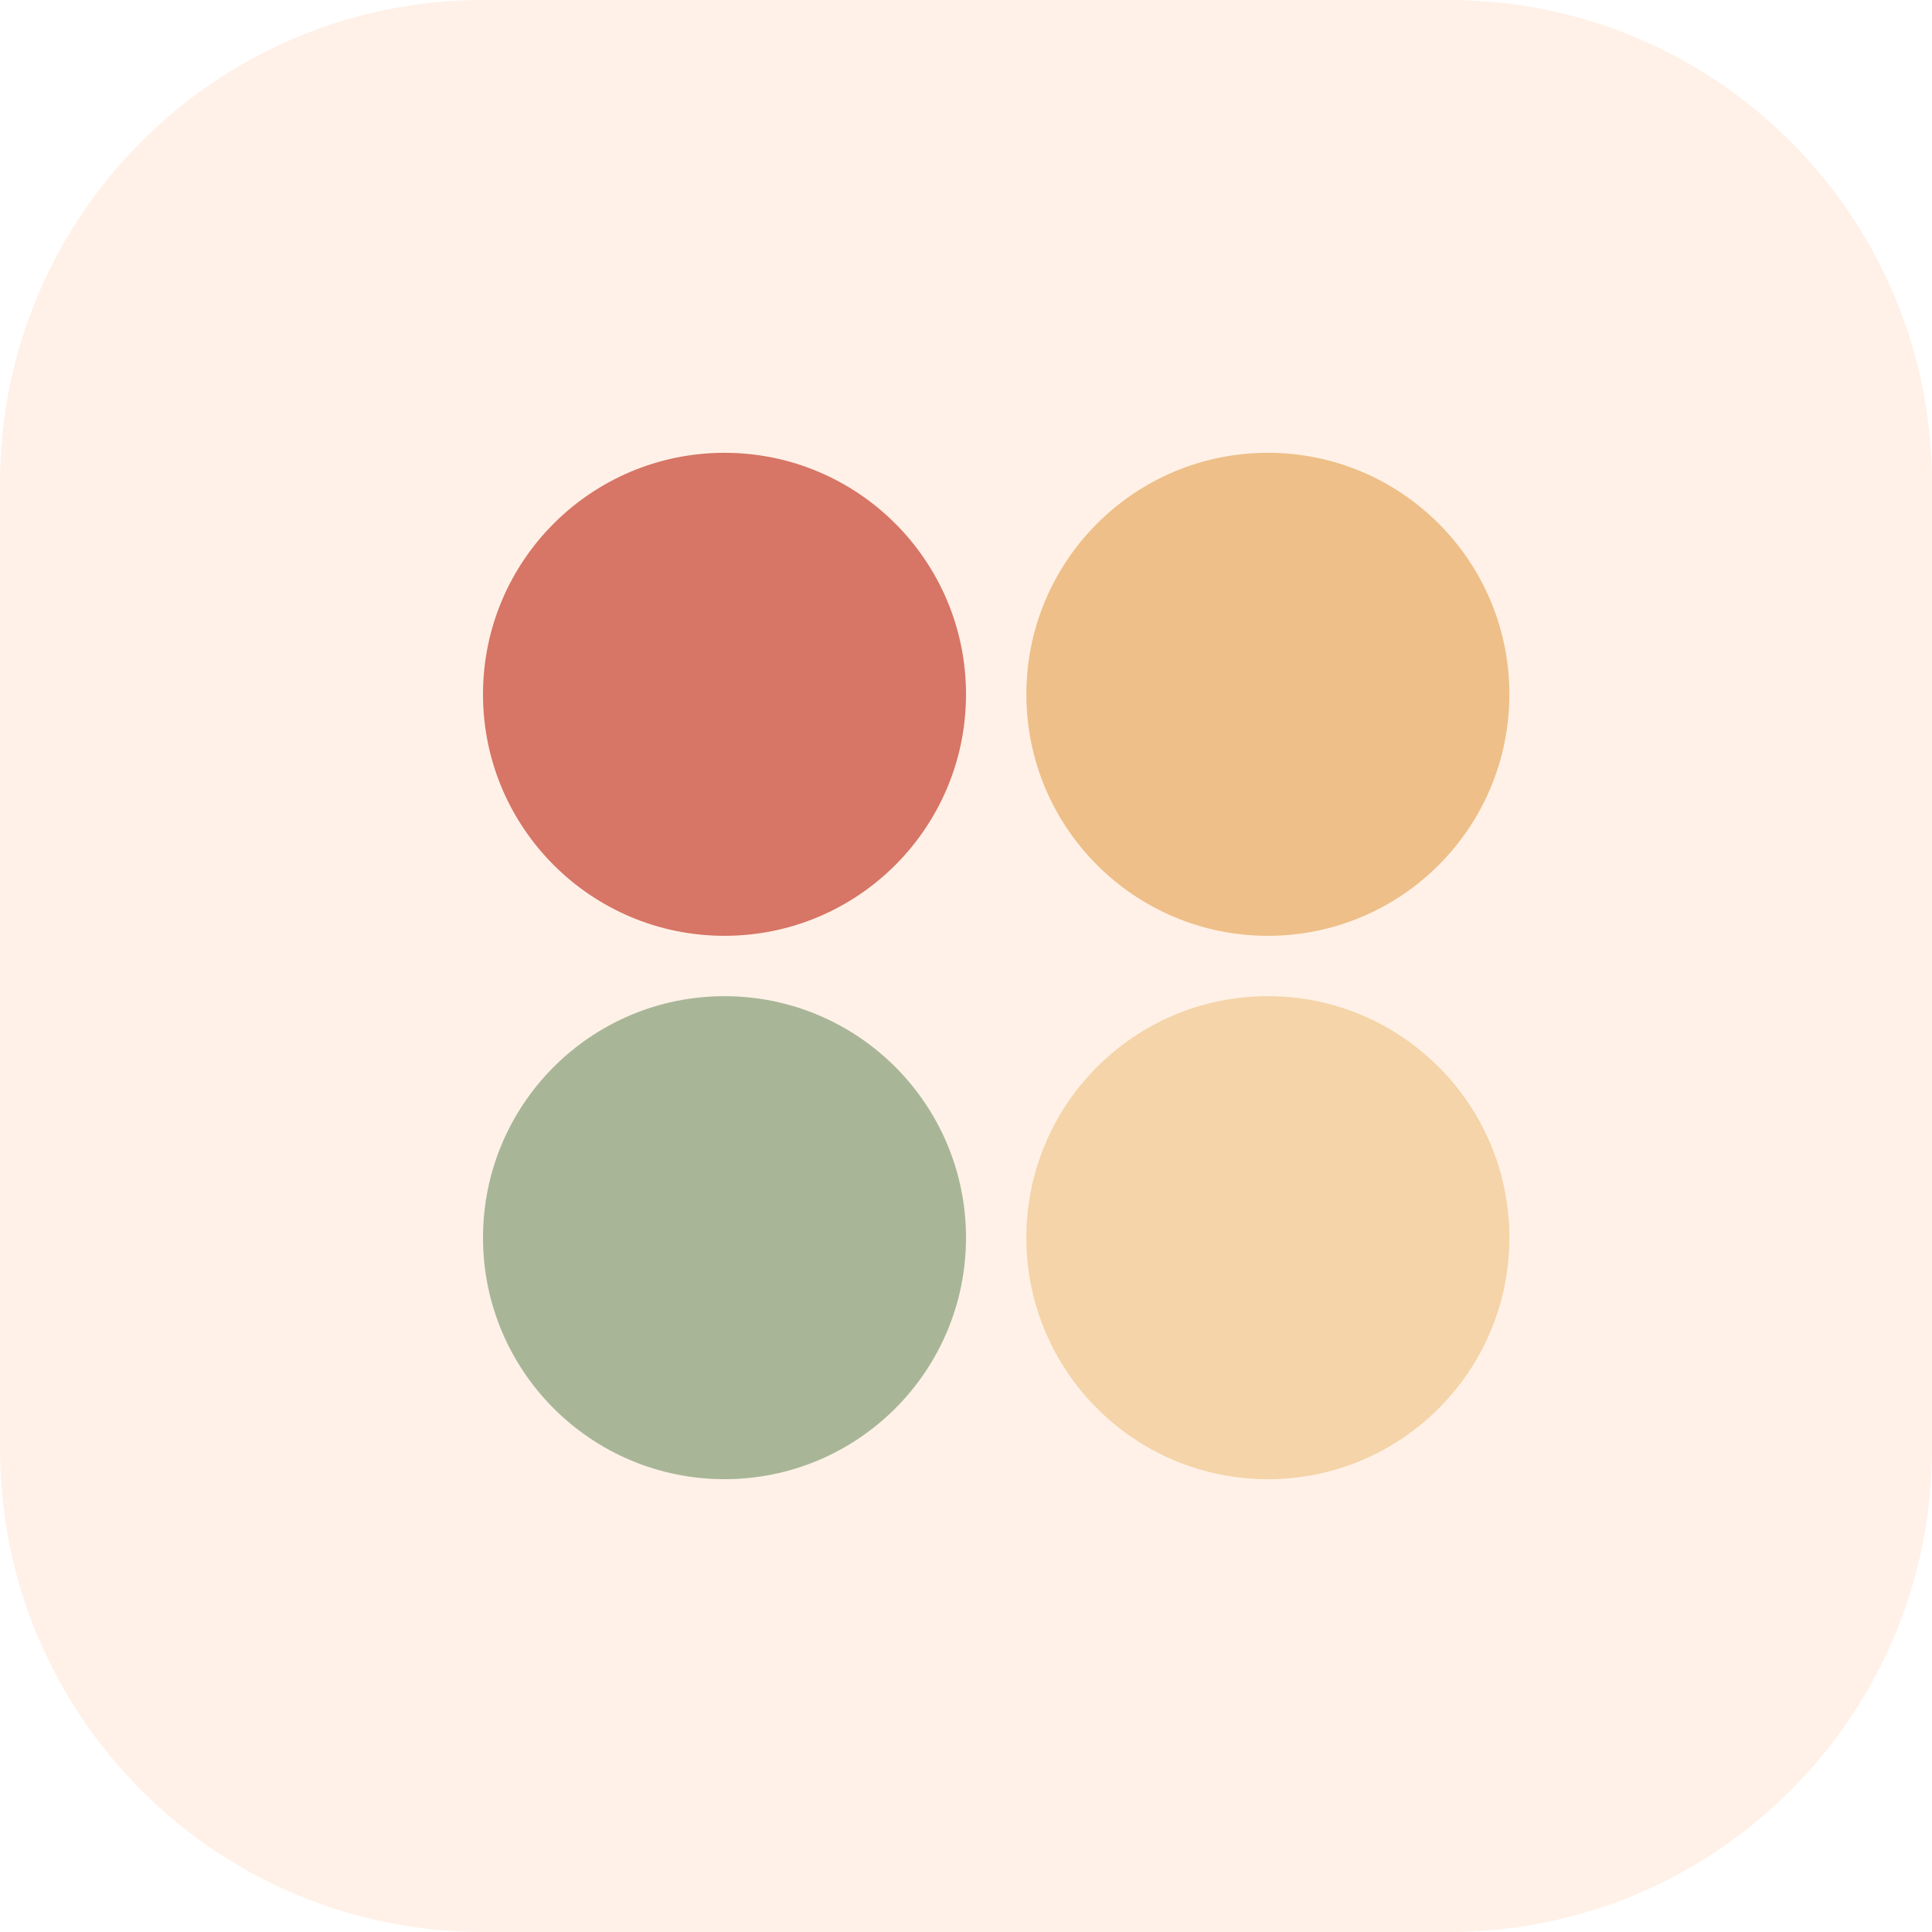
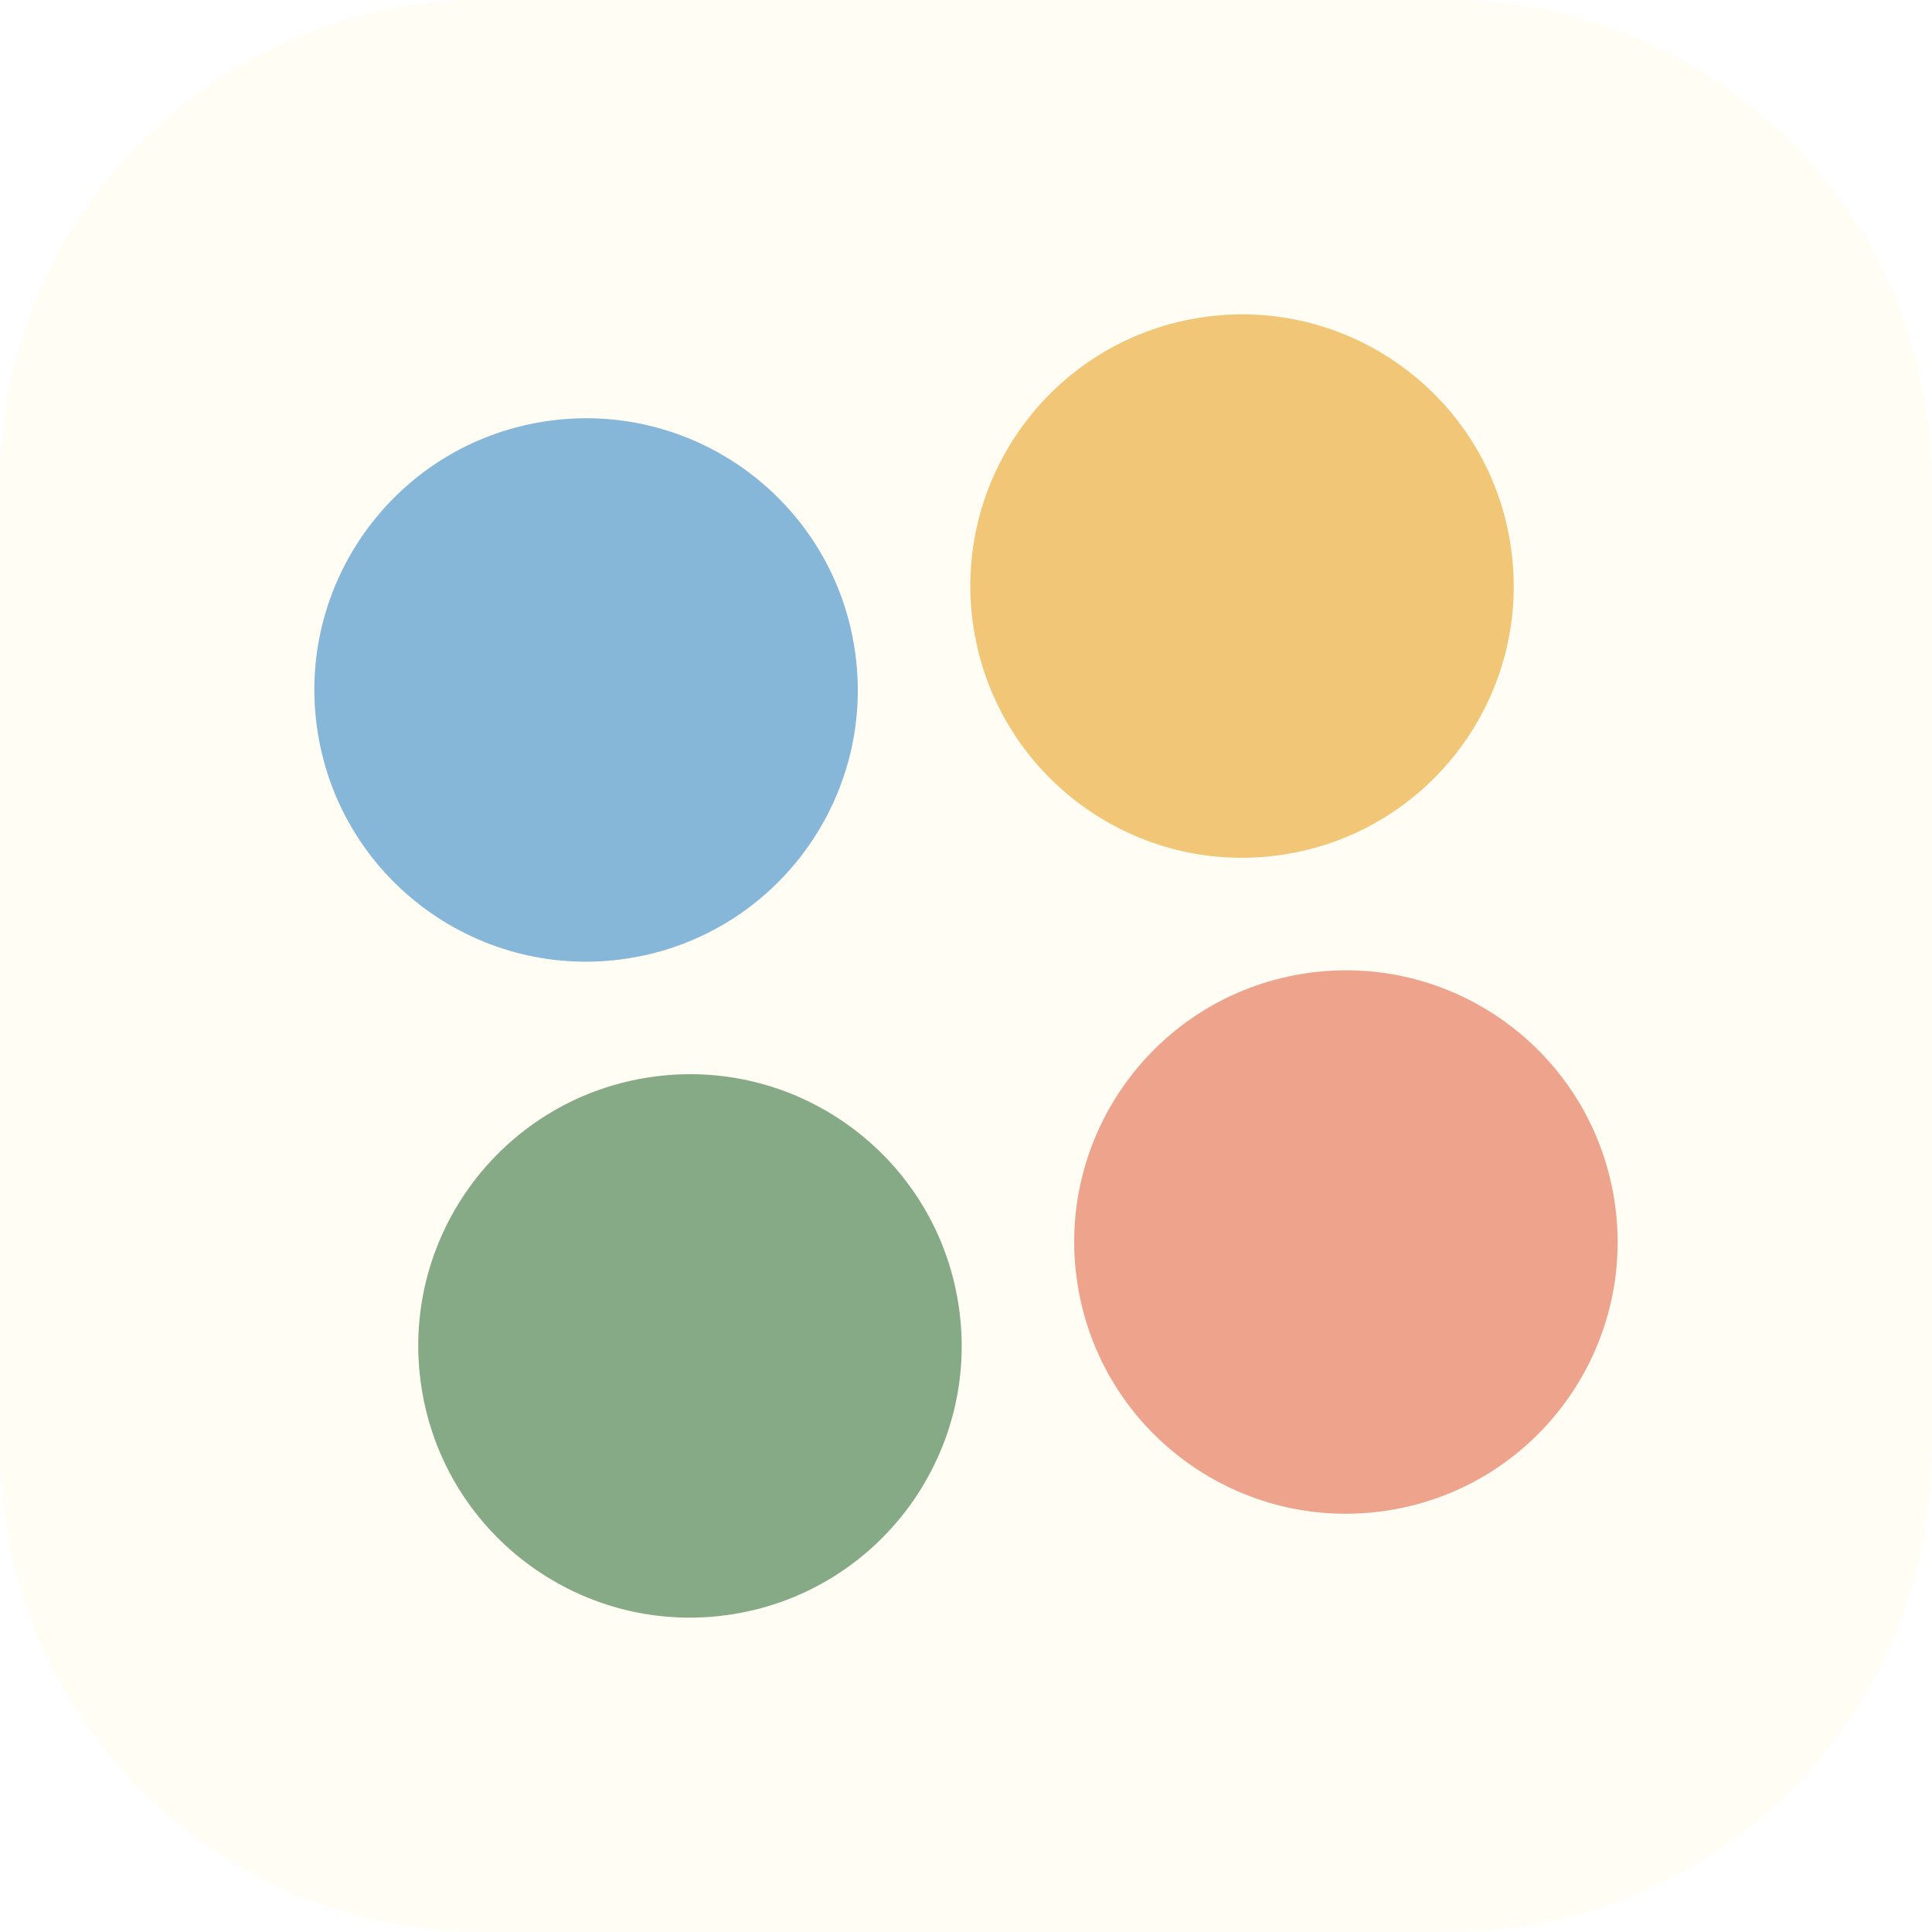
<svg xmlns="http://www.w3.org/2000/svg" viewBox="0 0 64 64">
-   <rect width="64" height="64" rx="16" fill="#fff1e7" />
-   <circle cx="24" cy="23" r="8" fill="#d77566" />
-   <circle cx="42" cy="23" r="8" fill="#eebf88" />
-   <circle cx="24" cy="41" r="8" fill="#a8b697" />
-   <circle cx="42" cy="41" r="8" fill="#f4d4a8" />
+   <rect width="64" height="64" rx="16" fill="#fffdf4" />
+   <g transform="rotate(-9 32 32)">
+     <circle cx="21" cy="21" r="9" fill="#86b6d8" />
+     <circle cx="43" cy="21" r="9" fill="#f1c777" />
+     <circle cx="21" cy="43" r="9" fill="#86aa85" />
+     <circle cx="43" cy="43" r="9" fill="#eda38c" />
+   </g>
</svg>
